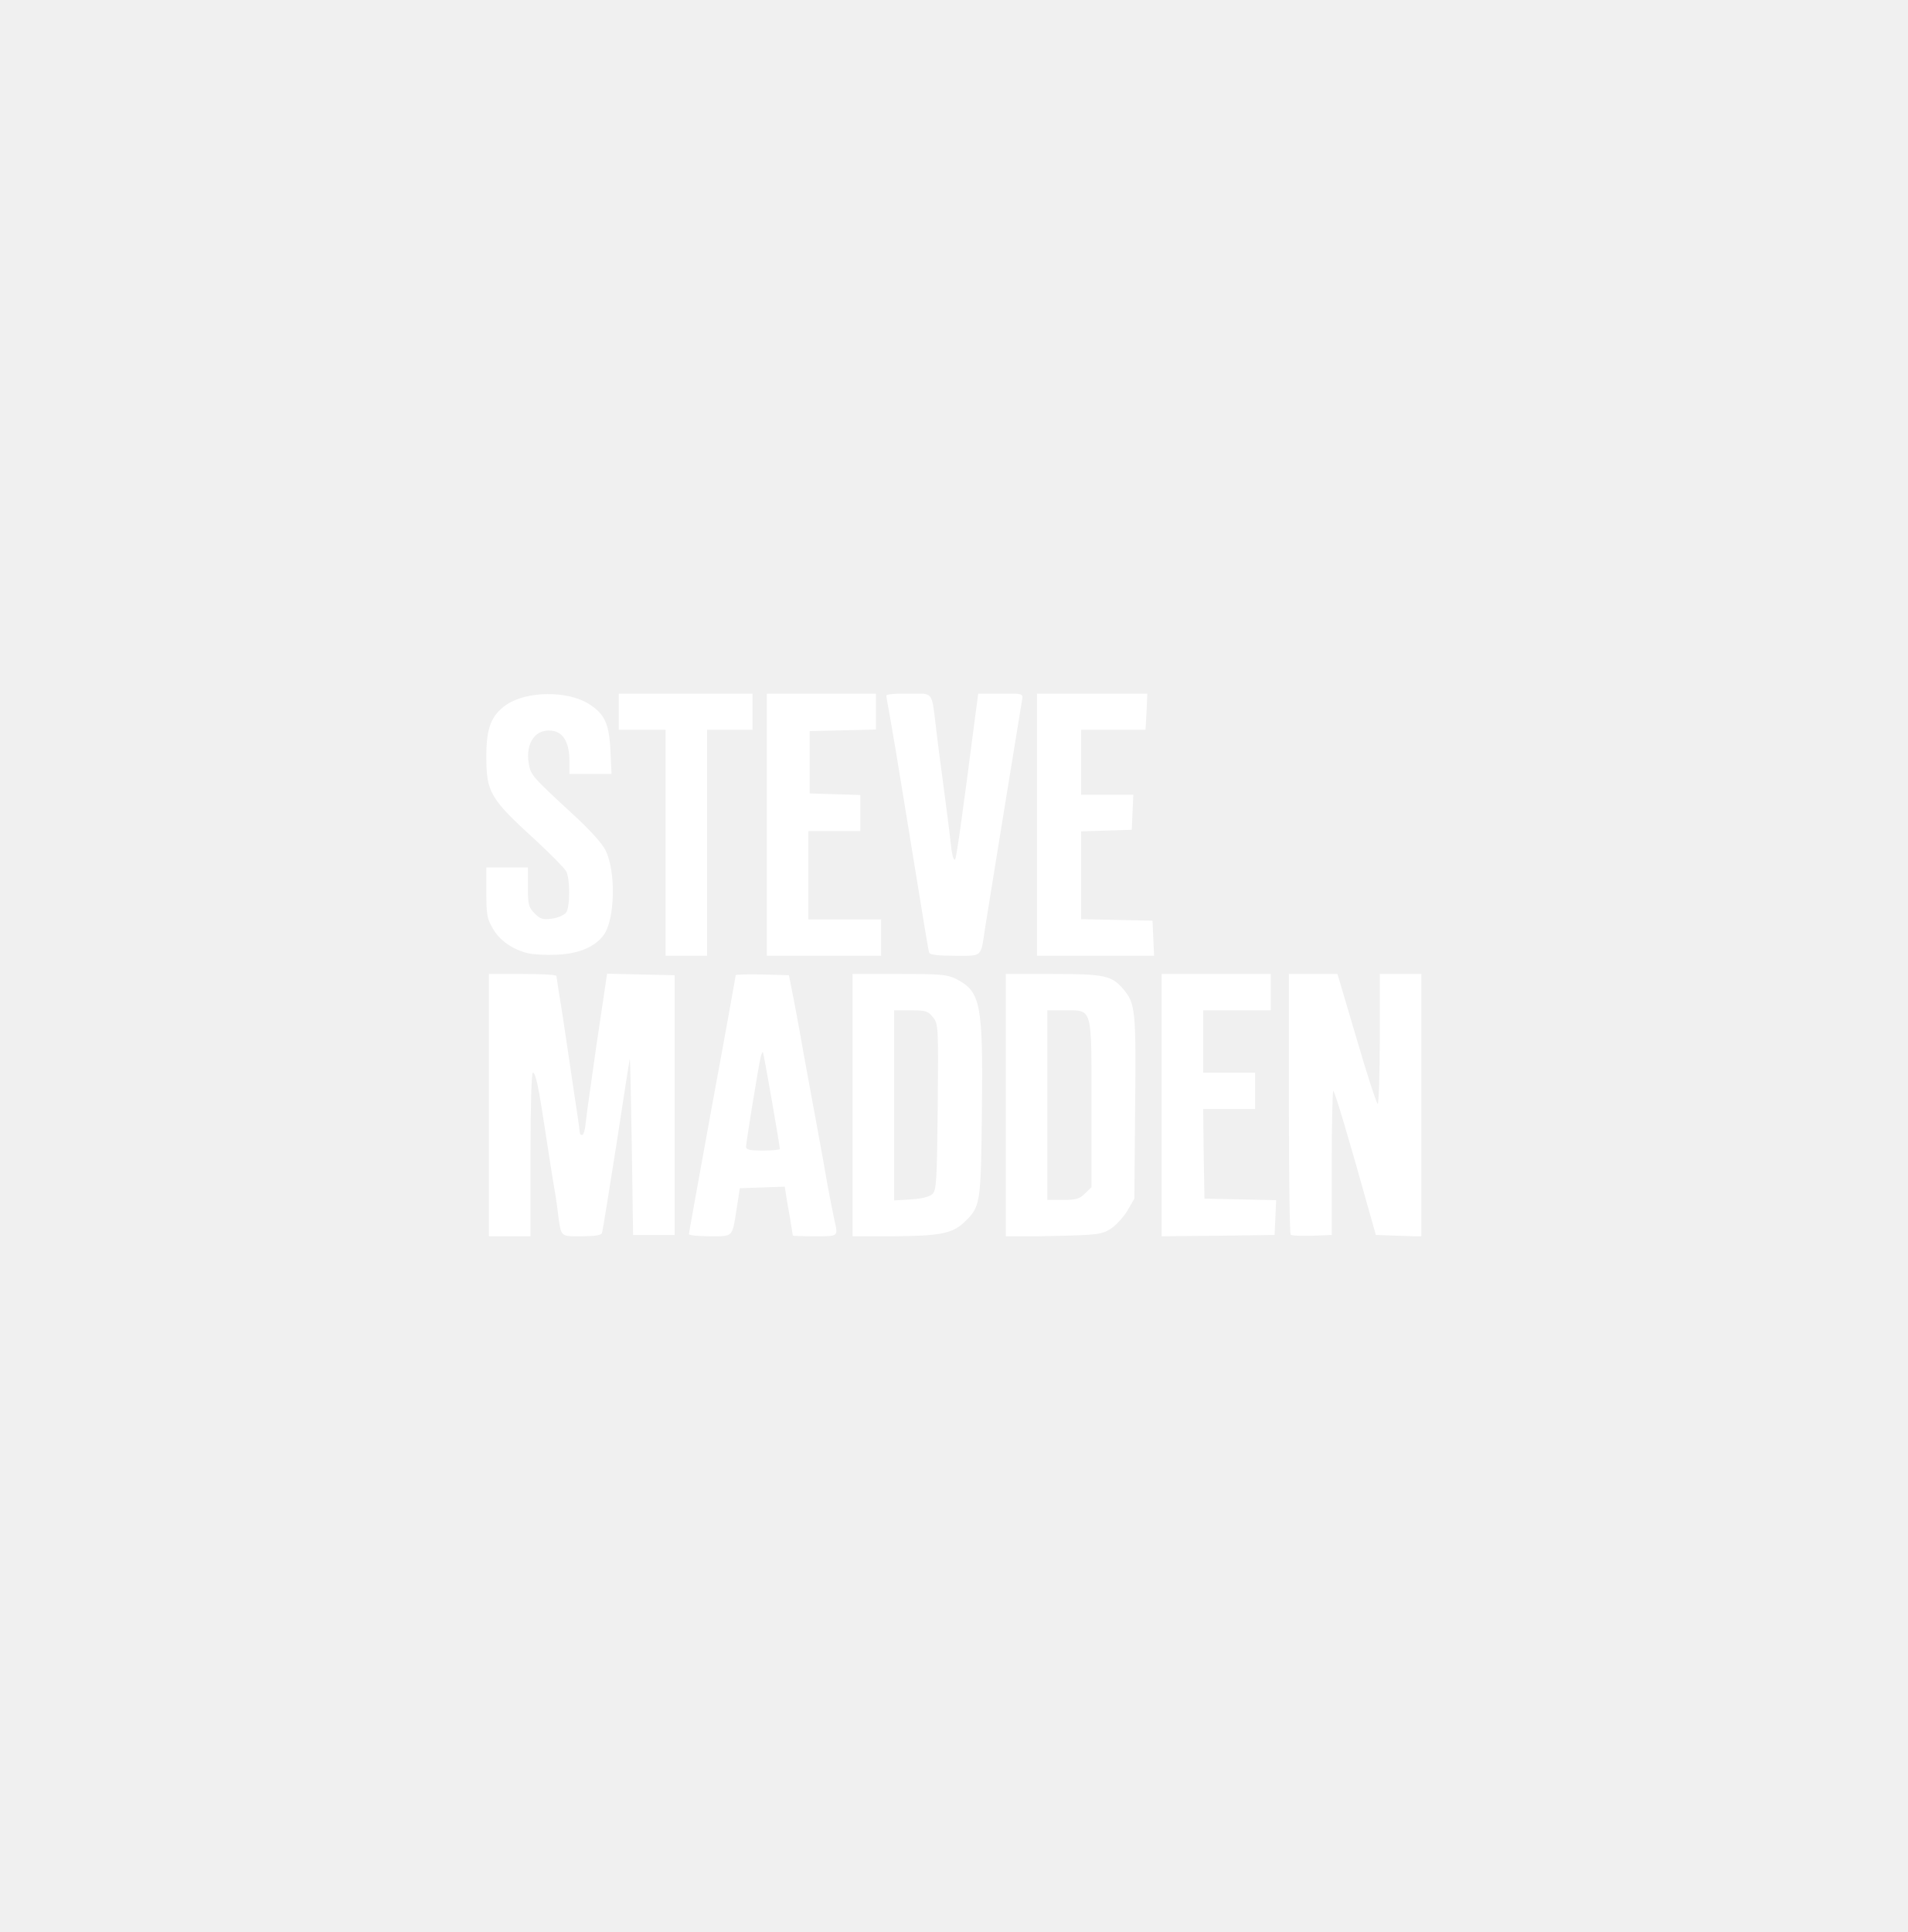
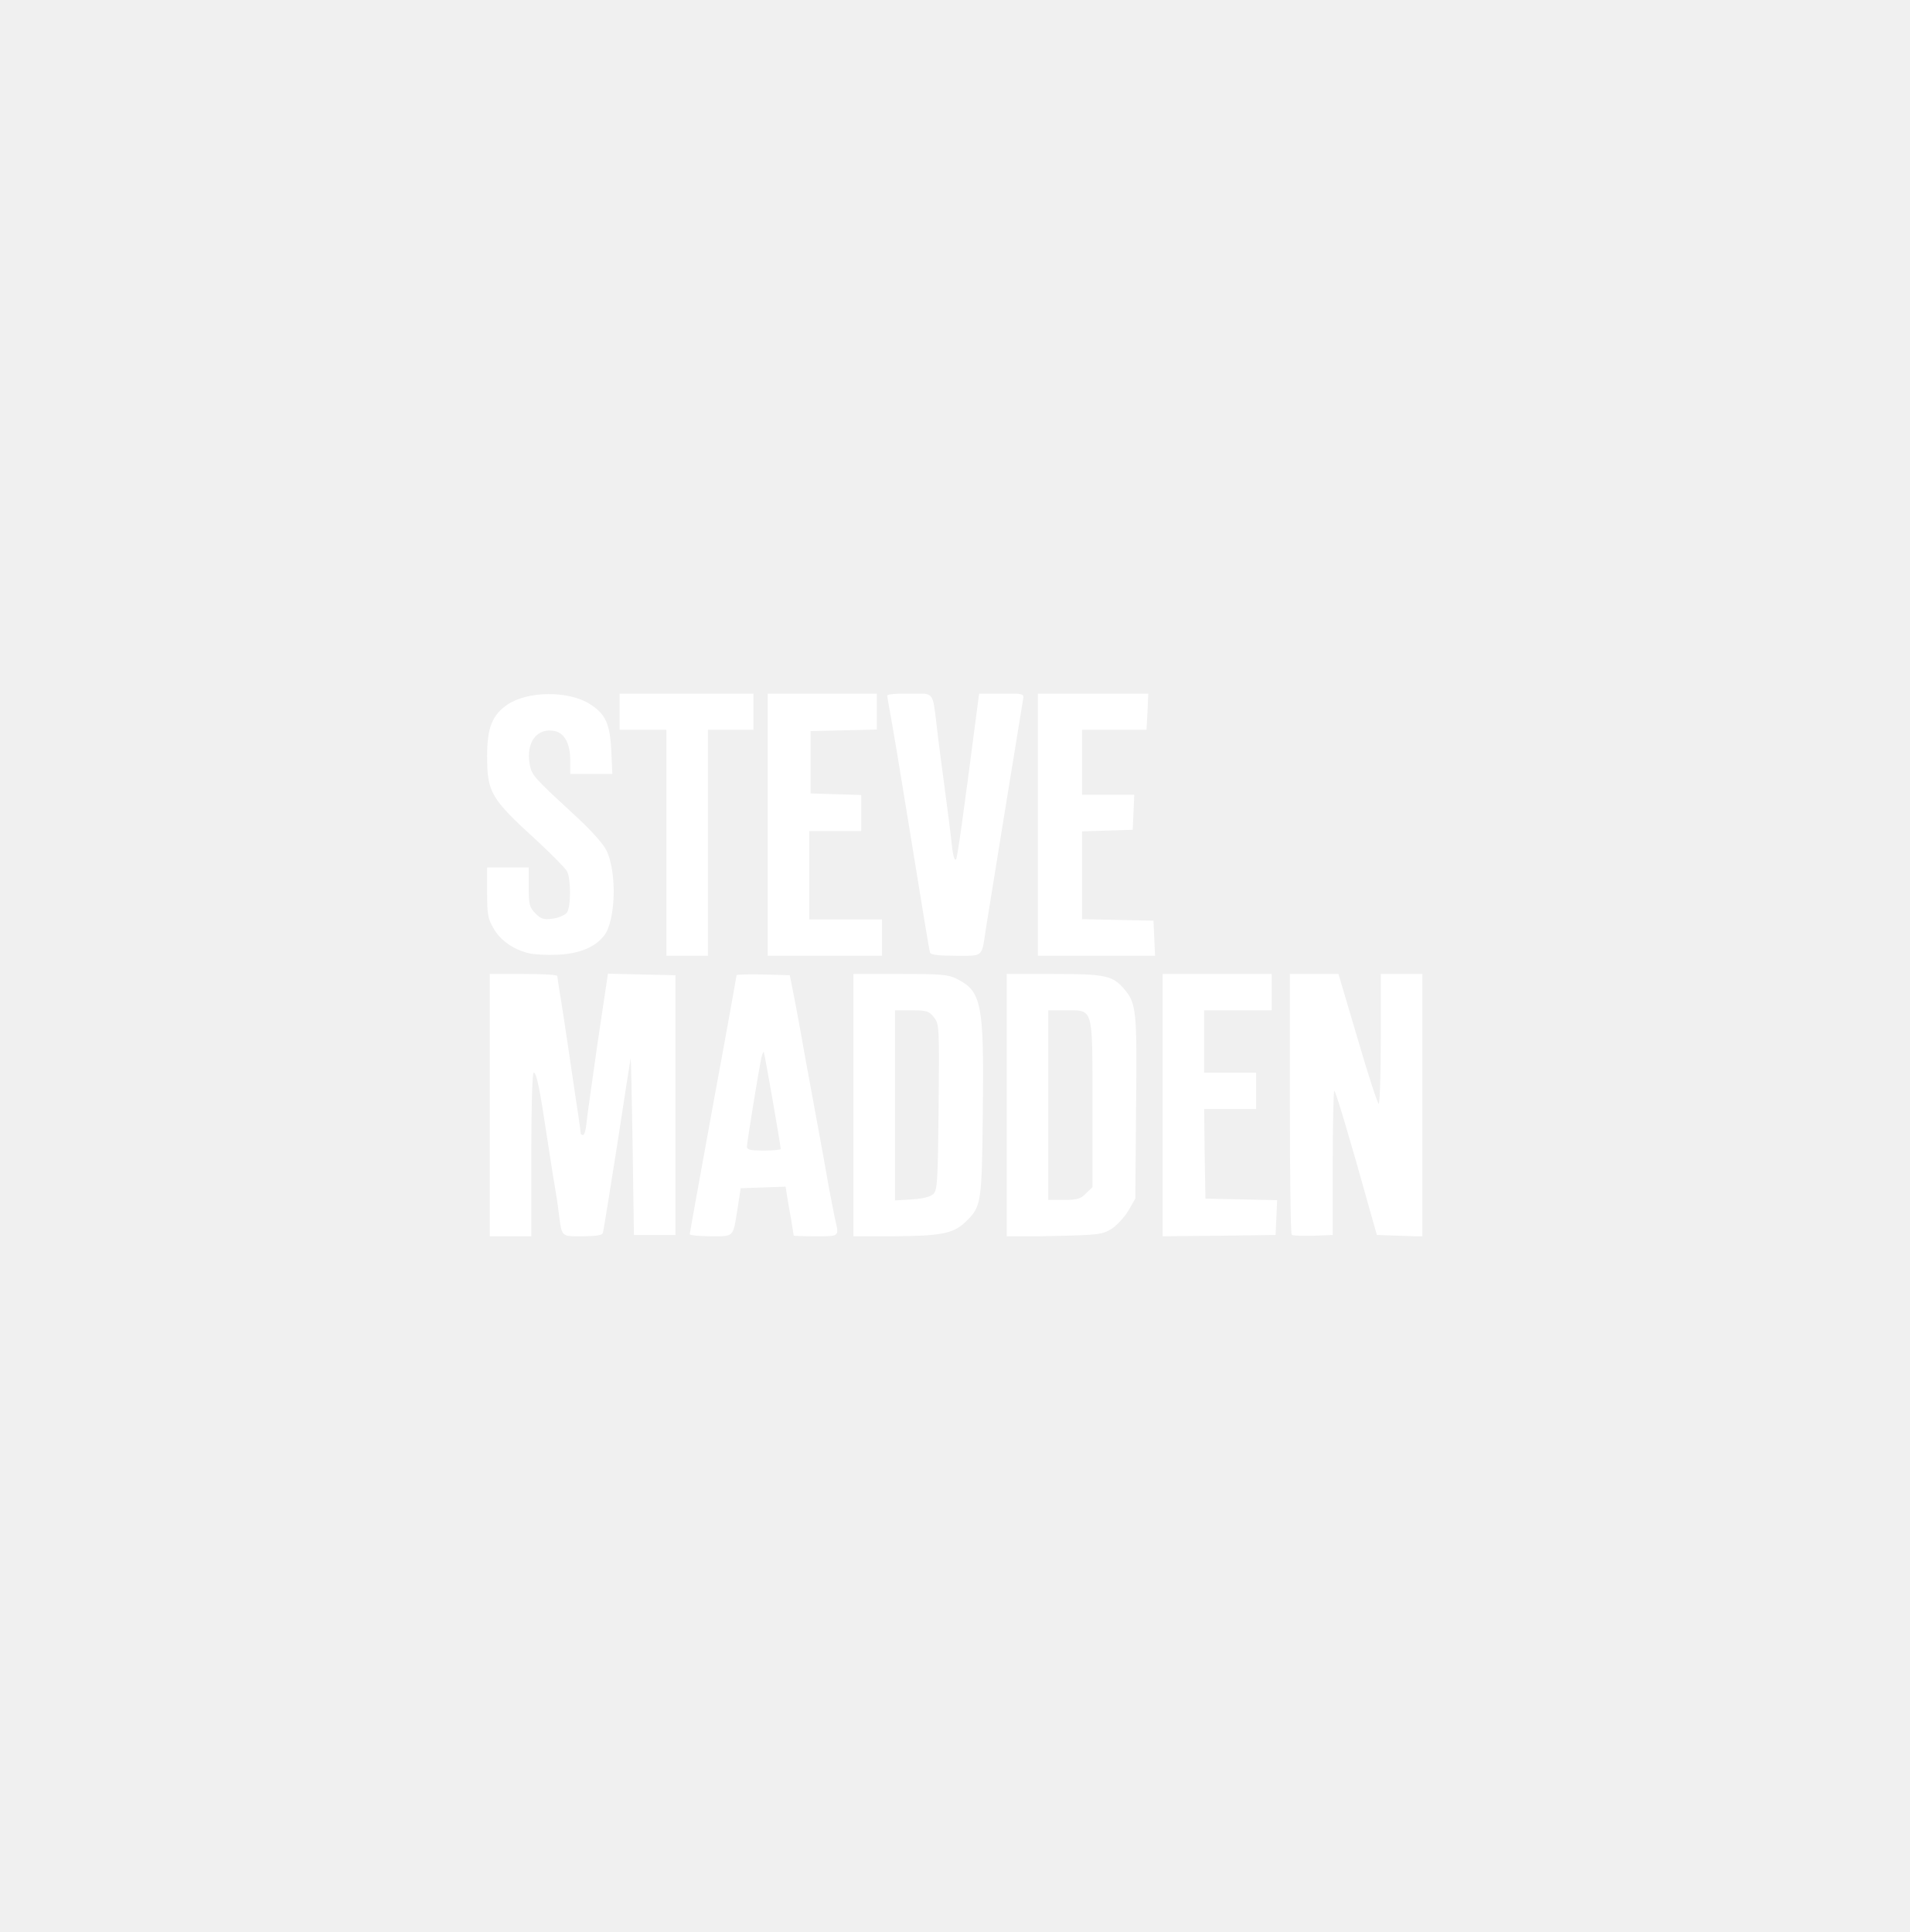
- <svg xmlns="http://www.w3.org/2000/svg" viewBox="-140 -200 550 557" preserveAspectRatio="xMidYMid meet" version="1.0">
+ <svg xmlns="http://www.w3.org/2000/svg" width="250" height="253" viewBox="-140 -200 550 557" preserveAspectRatio="xMidYMid meet" version="1.0">
  <defs>
    <clipPath id="2542f5e55f">
      <path d="M 0.215 0 L 269.785 0 L 269.785 156.414 L 0.215 156.414 Z M 0.215 0 " clip-rule="nonzero" />
    </clipPath>
  </defs>
  <g clip-path="url(#2542f5e55f)">
    <path fill="#ffffff" d="M 0.965 118.605 L 0.965 80.793 L 10.699 80.793 C 16.09 80.793 20.434 81.016 20.434 81.391 C 20.434 81.691 20.809 83.938 21.18 86.406 C 21.629 88.879 22.828 96.816 23.879 104.004 C 24.926 111.191 26.125 119.129 26.5 121.602 C 26.871 124.07 27.172 126.32 27.172 126.691 C 27.172 126.992 27.473 127.219 27.848 127.219 C 28.219 127.219 28.668 125.793 28.82 124.07 C 28.969 122.273 30.465 111.867 32.039 100.785 L 35.035 80.715 L 44.77 80.941 L 54.504 81.164 L 54.504 156.047 L 42.523 156.047 L 42.148 130.211 C 41.922 115.984 41.699 104.754 41.551 105.277 C 41.473 105.727 39.676 117.035 37.656 130.363 C 35.559 143.617 33.762 154.996 33.535 155.523 C 33.312 156.121 31.441 156.422 27.621 156.422 C 21.406 156.422 21.781 156.797 20.809 149.309 C 20.582 147.285 20.059 143.914 19.684 141.82 C 19.309 139.797 18.336 133.355 17.438 127.59 C 15.266 113.141 14.441 109.246 13.617 109.246 C 13.246 109.246 12.945 118.832 12.945 132.832 L 12.945 156.422 L 0.965 156.422 Z M 58.621 155.82 C 58.621 155.445 61.691 138.598 65.359 118.383 C 69.105 98.164 72.102 81.391 72.102 81.164 C 72.102 80.941 75.543 80.867 79.738 80.941 L 87.449 81.164 L 88.273 85.285 C 88.723 87.531 89.473 91.426 89.922 93.895 C 90.371 96.367 91.27 101.234 91.867 104.754 C 92.543 108.273 94.039 116.66 95.312 123.473 C 96.586 130.289 98.082 138.676 98.684 142.191 C 99.355 145.711 100.18 149.98 100.555 151.703 C 101.68 156.57 101.828 156.422 94.938 156.422 C 91.418 156.422 88.574 156.344 88.574 156.195 C 88.574 156.047 88.199 153.949 87.824 151.477 C 87.375 149.082 86.852 145.938 86.629 144.59 L 86.254 142.117 L 79.738 142.344 L 73.297 142.566 L 72.398 148.41 C 71.051 156.871 71.5 156.422 64.613 156.422 C 61.316 156.422 58.621 156.121 58.621 155.82 Z M 84.828 131.262 C 84.828 130.137 80.188 103.629 79.961 103.332 C 79.812 103.18 79.512 103.855 79.289 104.828 C 78.539 108.199 75.094 129.465 75.094 130.586 C 75.094 131.484 76.145 131.711 79.961 131.711 C 82.66 131.711 84.828 131.484 84.828 131.262 Z M 105.797 118.605 L 105.797 80.793 L 119.273 80.793 C 131.258 80.793 133.129 80.941 135.75 82.289 C 142.789 85.883 143.461 89.551 143.086 120.852 C 142.789 147.285 142.711 147.883 137.922 152.453 C 134.477 155.672 130.809 156.344 117.254 156.422 L 105.797 156.422 Z M 128.859 144.215 C 129.984 143.016 130.133 140.547 130.355 119.129 C 130.582 95.844 130.508 95.242 129.008 93.297 C 127.586 91.5 126.914 91.273 122.57 91.273 L 117.777 91.273 L 117.777 146.086 L 122.645 145.789 C 125.938 145.562 127.961 145.039 128.859 144.215 Z M 149.977 118.68 L 149.977 80.793 L 163.453 80.793 C 178.43 80.793 180.527 81.242 183.898 85.211 C 187.34 89.328 187.566 91.273 187.266 119.355 L 187.043 145.562 L 185.02 149.082 C 183.898 150.953 181.652 153.352 180.152 154.324 C 177.531 155.895 176.41 156.047 163.68 156.344 L 149.977 156.57 Z M 172.816 144.066 L 174.688 142.27 L 174.688 118.23 C 174.688 90 175.062 91.273 166.824 91.273 L 161.957 91.273 L 161.957 145.938 L 166.449 145.938 C 170.27 145.938 171.316 145.637 172.816 144.066 Z M 194.906 118.605 L 194.906 80.793 L 226.355 80.793 L 226.355 91.273 L 206.887 91.273 L 206.887 109.246 L 221.863 109.246 L 221.863 119.73 L 206.887 119.73 L 207.035 132.684 L 207.258 145.562 L 217.594 145.789 L 227.926 146.012 L 227.703 151.027 L 227.477 156.047 L 211.227 156.27 L 194.906 156.422 Z M 232.121 155.973 C 231.82 155.672 231.598 138.598 231.598 118.082 L 231.598 80.793 L 245.598 80.793 L 251.141 99.512 C 254.137 109.844 256.906 118.23 257.207 118.23 C 257.504 118.23 257.805 109.844 257.805 99.512 L 257.805 80.793 L 269.785 80.793 L 269.785 156.496 L 263.27 156.27 L 256.68 156.047 L 254.66 148.934 C 248.895 128.191 244.773 114.488 244.402 114.488 C 244.176 114.488 243.953 123.848 243.953 135.23 L 243.953 156.047 L 238.336 156.27 C 235.191 156.344 232.418 156.27 232.121 155.973 Z M 12.121 74.801 C 7.703 73.676 4.035 71.133 2.086 67.688 C 0.441 64.918 0.215 63.645 0.215 57.355 L 0.215 50.09 L 12.195 50.09 L 12.195 55.707 C 12.195 60.797 12.422 61.621 14.145 63.344 C 15.789 64.992 16.539 65.215 19.16 64.84 C 20.883 64.617 22.68 63.793 23.203 63.121 C 24.402 61.473 24.402 53.234 23.203 51.137 C 22.68 50.238 18.934 46.422 14.816 42.602 C 1.188 30.172 0.215 28.523 0.215 17.891 C 0.215 9.73 1.711 6.137 6.055 3.141 C 11.973 -0.828 23.578 -0.902 29.719 2.914 C 34.359 5.836 35.633 8.605 36.008 16.617 L 36.309 23.133 L 24.176 23.133 L 24.176 19.391 C 24.176 14.445 22.605 11.453 19.758 10.777 C 14.594 9.656 11.297 14.074 12.496 20.438 C 13.094 23.508 13.617 24.105 25.074 34.664 C 30.016 39.156 33.688 43.277 34.586 45.148 C 37.656 51.363 37.281 65.141 34.062 69.559 C 31.516 73.004 26.949 74.949 20.582 75.25 C 17.438 75.398 13.617 75.176 12.121 74.801 Z M 51.883 42.977 L 51.883 10.402 L 38.402 10.402 L 38.402 -0.078 L 76.969 -0.078 L 76.969 10.402 L 63.863 10.402 L 63.863 75.551 L 51.883 75.551 Z M 81.086 37.734 L 81.086 -0.078 L 112.535 -0.078 L 112.535 10.328 L 103.027 10.555 L 93.441 10.777 L 93.441 28.75 L 100.781 28.973 L 108.043 29.199 L 108.043 39.605 L 93.066 39.605 L 93.066 65.066 L 114.035 65.066 L 114.035 75.551 L 81.086 75.551 Z M 127.887 74.652 C 127.586 73.676 126.465 66.789 120.773 31.746 C 119.125 21.484 117.254 10.328 116.652 7.035 C 116.055 3.738 115.531 0.82 115.531 0.52 C 115.531 0.145 118.375 -0.078 121.82 -0.078 C 129.16 -0.078 128.559 -0.754 129.758 8.906 C 130.133 12.426 131.18 20.363 132.004 26.504 C 132.828 32.719 133.727 39.605 133.953 41.852 C 134.402 46.348 134.852 48.219 135.375 47.77 C 135.75 47.32 137.395 35.637 141.066 7.258 L 142.039 -0.078 L 148.477 -0.078 C 154.844 -0.078 154.992 -0.004 154.695 1.641 C 153.719 7.41 144.66 63.418 143.984 67.688 C 142.711 76.148 143.387 75.551 135.301 75.551 C 130.281 75.551 128.109 75.25 127.887 74.652 Z M 158.961 37.734 L 158.961 -0.078 L 190.785 -0.078 L 190.562 5.16 L 190.262 10.402 L 171.691 10.402 L 171.691 29.125 L 186.742 29.125 L 186.52 34.215 L 186.293 39.234 L 179.031 39.457 L 171.691 39.684 L 171.691 64.992 L 182.023 65.215 L 192.285 65.441 L 192.508 70.531 L 192.734 75.551 L 158.961 75.551 Z M 158.961 37.734 " fill-opacity="1" fill-rule="nonzero" />
  </g>
</svg>
